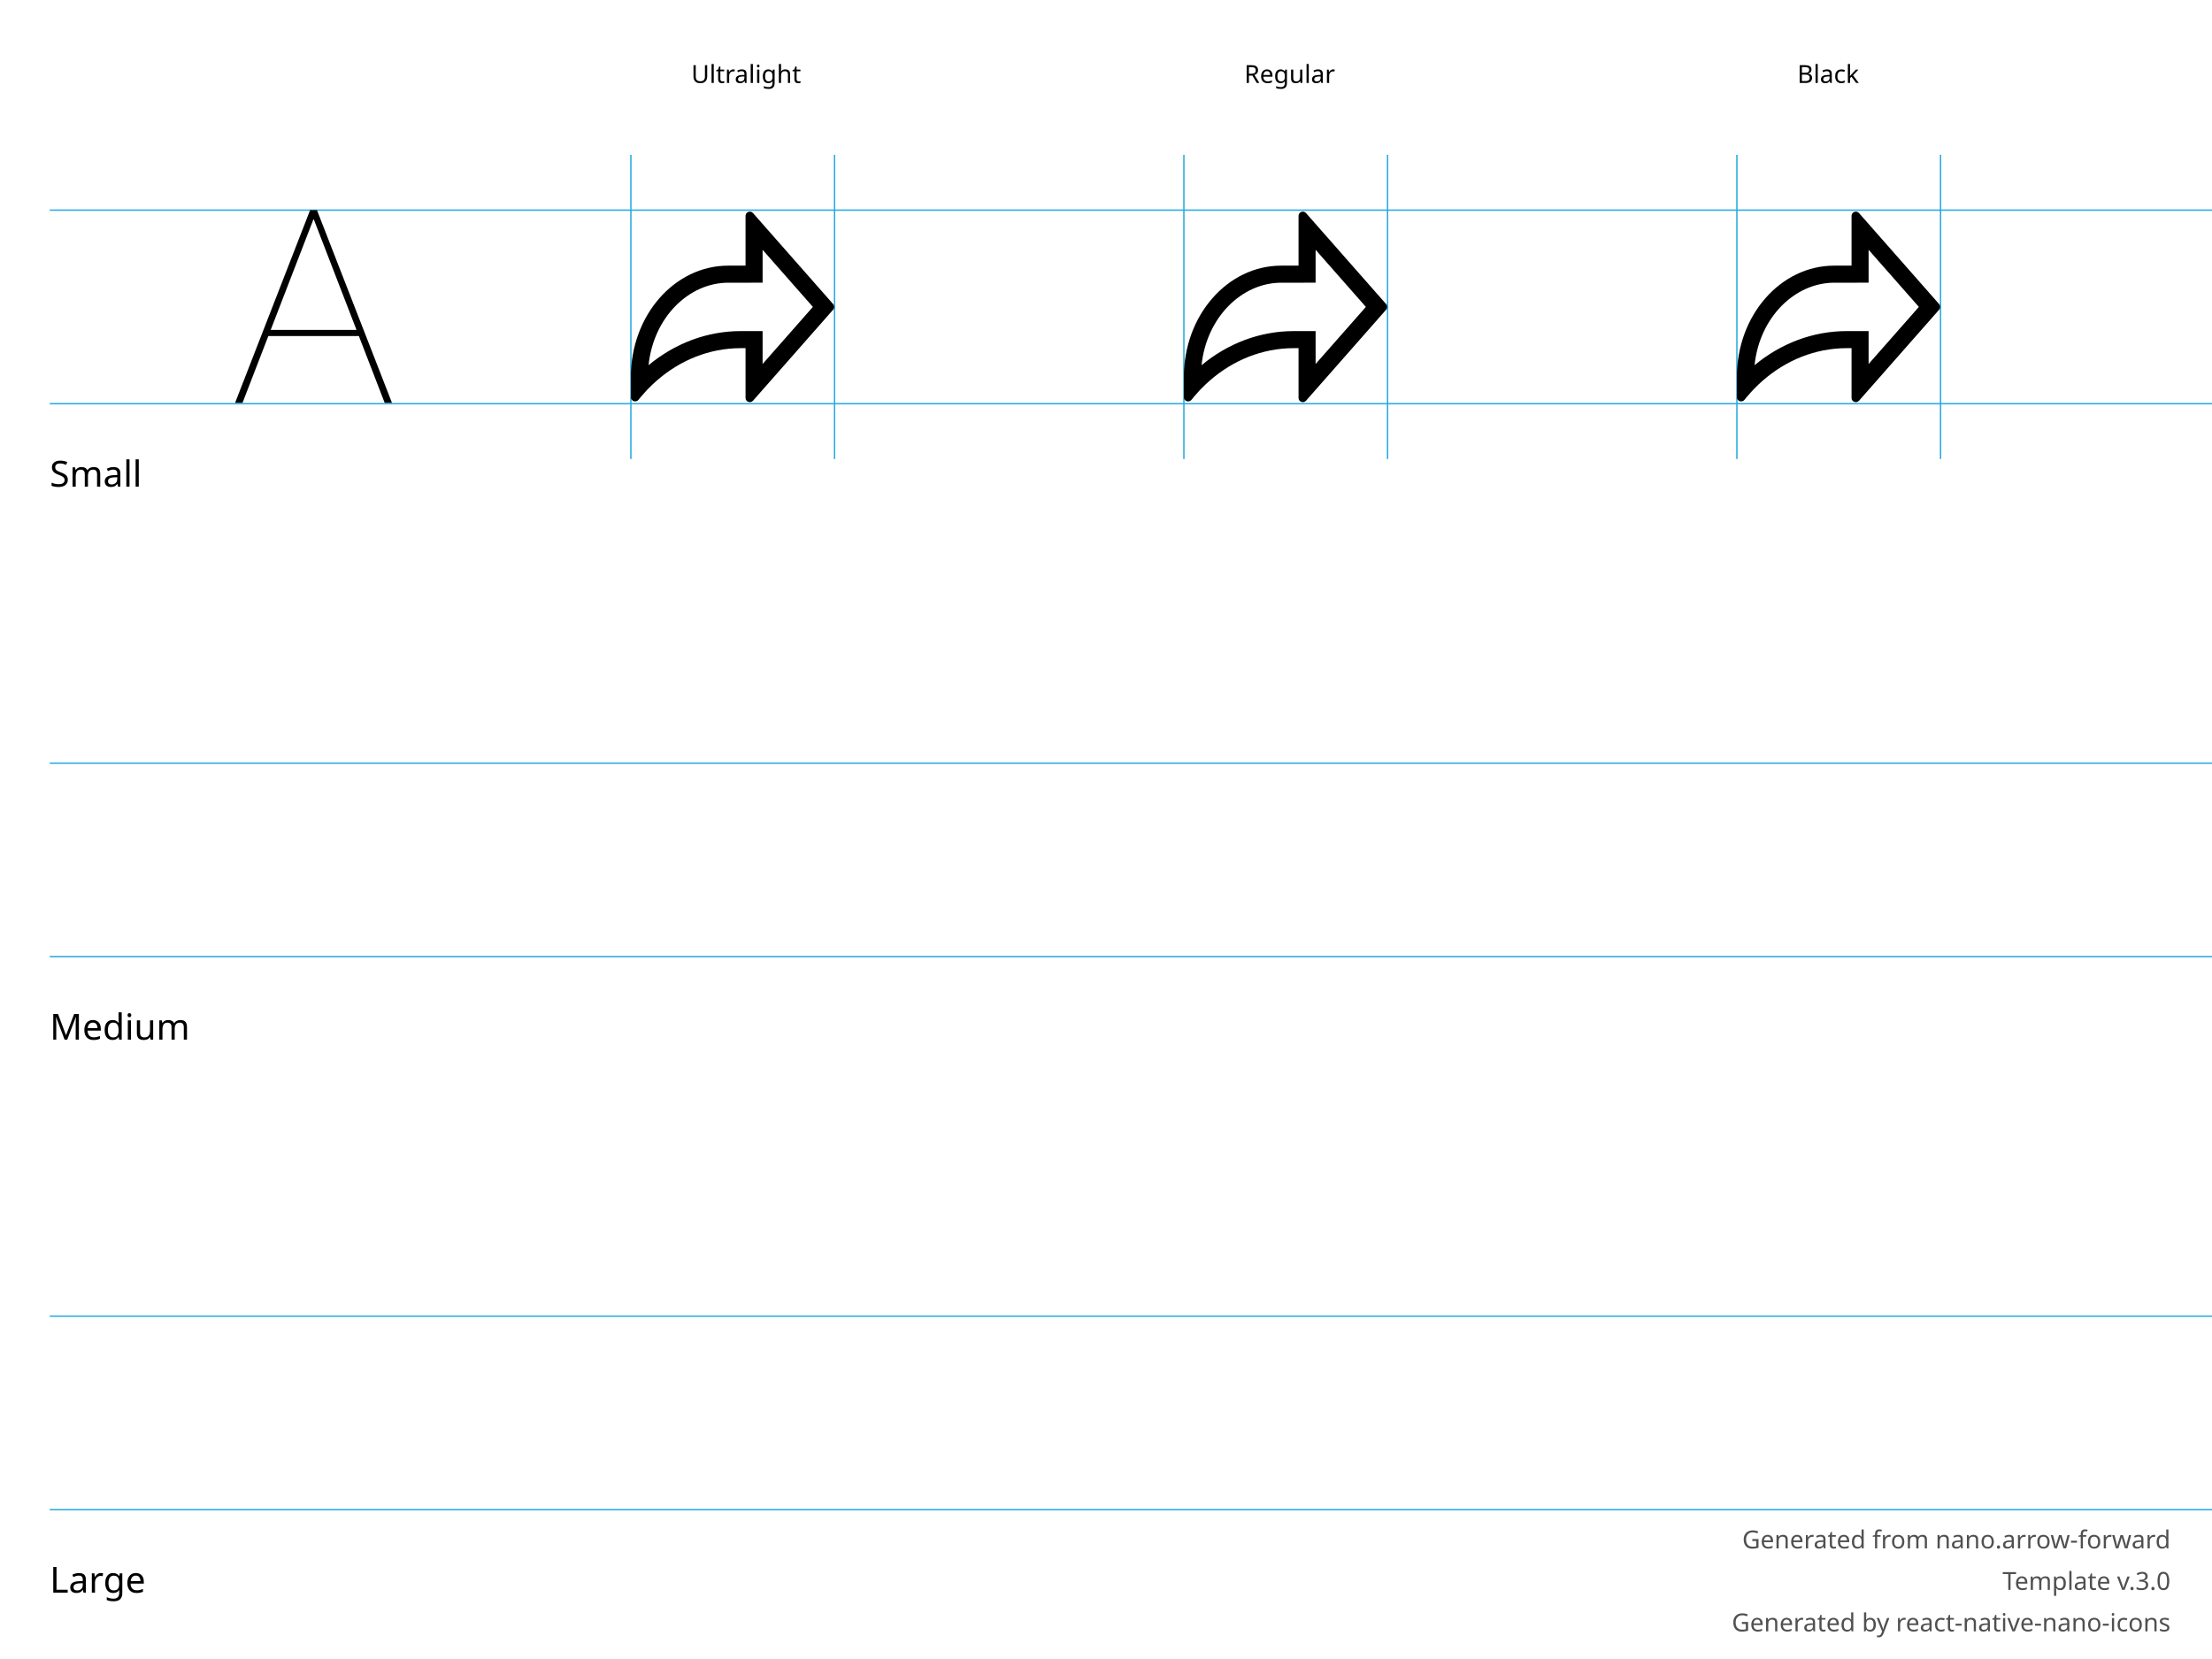
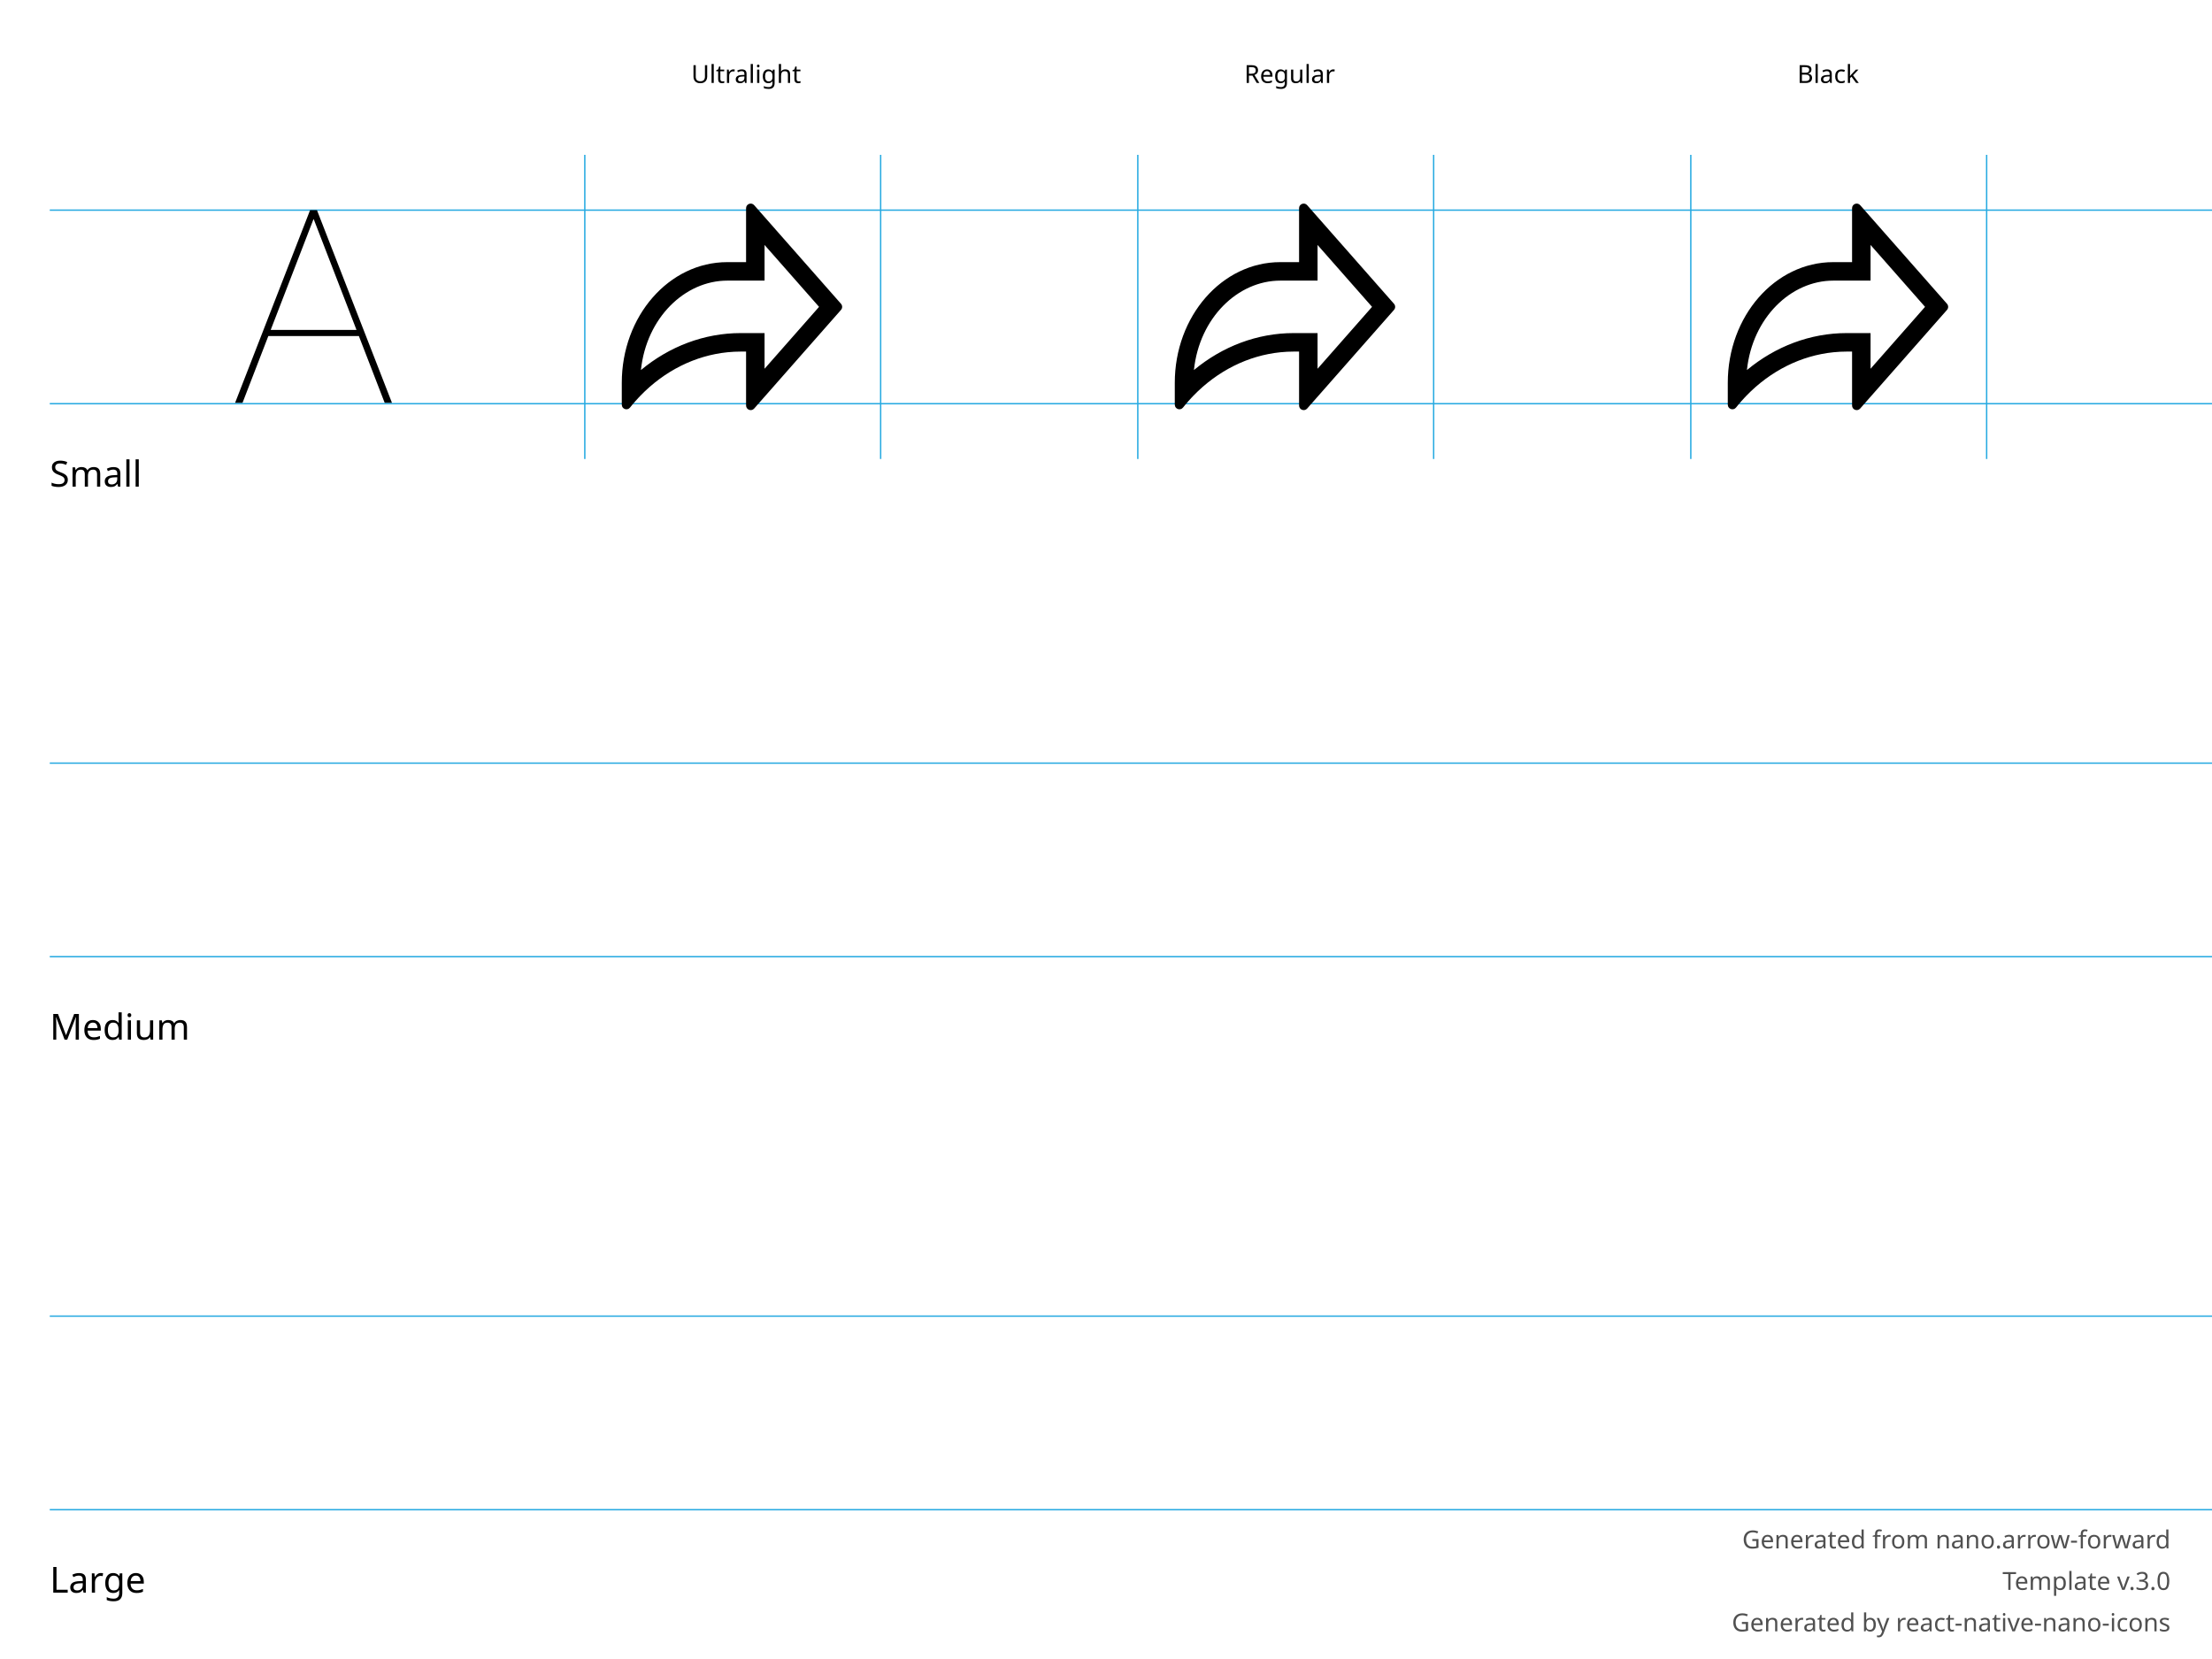
<svg xmlns="http://www.w3.org/2000/svg" width="800" height="600" version="1.1">
  <style>
    .monochrome-0 {fill:#000000}
    .multicolor-0:custom {fill:#000000}
  </style>
  <g id="Notes" font-family="'LucidaGrande', 'Lucida Grande', sans-serif" font-weight="500" font-size="13px">
    <rect x="0" y="0" width="800" height="600" fill="white" />
    <g font-weight="500" font-size="13px">
      <text x="18px" y="176px">Small</text>
      <text x="18px" y="376px">Medium</text>
      <text x="18px" y="576px">Large</text>
    </g>
    <g font-weight="300" font-size="9px">
      <text x="250px" y="30px">Ultralight</text>
      <text x="450px" y="30px">Regular</text>
      <text x="650px" y="30px">Black</text>
      <text id="descriptive-name" fill="#505050" x="785.0" y="560.0" text-anchor="end">Generated from nano.arrow-forward</text>
      <text id="template-version" fill="#505050" x="785.0" y="575.0" text-anchor="end">Template v.3.0</text>
      <text fill="#505050" x="785.0" y="590.0" text-anchor="end">Generated by react-native-nano-icons</text>
    </g>
  </g>
  <g id="Guides" stroke="rgb(39,170,225)" stroke-width="0.5px">
    <path id="Capline-S" d="M18,76 l800,0" />
    <path id="H-reference" d="M85,145.755 L87.685,145.755 L113.369,79.287 L114.052,79.287 L114.052,76 L112.148,76 L85,145.755 Z M95.693,121.536 L130.996,121.536 L130.263,119.313 L96.474,119.313 L95.693,121.536 Z M139.15,145.755 L141.787,145.755 L114.638,76 L113.466,76 L113.466,79.287 L139.15,145.755 Z" stroke="none" />
    <path id="Baseline-S" d="M18,146 l800,0" />
-     <path id="left-margin-Ultralight-S" d="M228.169,56 l0,110" />
-     <path id="right-margin-Ultralight-S" d="M301.831,56 l0,110" />
-     <path id="left-margin-Regular-S" d="M428.169,56 l0,110" />
-     <path id="right-margin-Regular-S" d="M501.831,56 l0,110" />
-     <path id="left-margin-Black-S" d="M628.169,56 l0,110" />
-     <path id="right-margin-Black-S" d="M701.831,56 l0,110" />
+     <path id="left-margin-Ultralight-S" d="M211.5,56 l0,110" />
+     <path id="right-margin-Ultralight-S" d="M318.5,56 l0,110" />
+     <path id="left-margin-Regular-S" d="M411.5,56 l0,110" />
+     <path id="right-margin-Regular-S" d="M518.5,56 l0,110" />
+     <path id="left-margin-Black-S" d="M611.5,56 l0,110" />
+     <path id="right-margin-Black-S" d="M718.5,56 l0,110" />
    <path id="Capline-M" d="M18,276 l800,0" />
    <path id="Baseline-M" d="M18,346 l800,0" />
    <path id="Capline-L" d="M18,476 l800,0" />
    <path id="Baseline-L" d="M18,546 l800,0" />
  </g>
  <g id="Symbols">
-     <g id="Ultralight-S" transform="matrix(3.085,0,0,3.085,215.828,61.659)">
+     <g id="Ultralight-S" transform="matrix(3.344,0,0,3.344,211.5,57.5)">
      <path class="monochrome-0 multicolor-0:custom" d="M27.709,15.661 C27.875,15.85 27.875,16.133 27.709,16.322 L18.317,26.99 C18.012,27.336 17.442,27.12 17.442,26.659 L17.442,20.829 L16.866,20.829 C16.389,20.829 15.913,20.853 15.442,20.901 C11.929,21.256 8.613,22.913 6,25.618 C5.935,25.685 5.871,25.753 5.807,25.822 C5.58,26.064 5.36,26.313 5.145,26.571 C5.063,26.669 4.983,26.768 4.903,26.868 L4.891,26.883 C4.596,27.253 4,27.044 4,26.571 L4,24.208 C4,16.999 9.108,11.155 15.409,11.155 L17.442,11.155 L17.442,5.325 C17.442,4.864 18.012,4.648 18.317,4.994 L27.709,15.661 Z M19.442,13.154 L15.409,13.155 C10.823,13.155 6.661,17.176 6.071,22.827 C9.15,20.27 12.917,18.829 16.866,18.829 L19.442,18.829 L19.442,22.686 L25.335,15.992 L19.442,9.298 L19.442,13.155 Z" />
    </g>
-     <g id="Regular-S" transform="matrix(3.085,0,0,3.085,415.828,61.659)">
+     <g id="Regular-S" transform="matrix(3.344,0,0,3.344,411.5,57.5)">
      <path class="monochrome-0 multicolor-0:custom" d="M27.709,15.661 C27.875,15.85 27.875,16.133 27.709,16.322 L18.317,26.99 C18.012,27.336 17.442,27.12 17.442,26.659 L17.442,20.829 L16.866,20.829 C16.389,20.829 15.913,20.853 15.442,20.901 C11.929,21.256 8.613,22.913 6,25.618 C5.935,25.685 5.871,25.753 5.807,25.822 C5.58,26.064 5.36,26.313 5.145,26.571 C5.063,26.669 4.983,26.768 4.903,26.868 L4.891,26.883 C4.596,27.253 4,27.044 4,26.571 L4,24.208 C4,16.999 9.108,11.155 15.409,11.155 L17.442,11.155 L17.442,5.325 C17.442,4.864 18.012,4.648 18.317,4.994 L27.709,15.661 Z M19.442,13.154 L15.409,13.155 C10.823,13.155 6.661,17.176 6.071,22.827 C9.15,20.27 12.917,18.829 16.866,18.829 L19.442,18.829 L19.442,22.686 L25.335,15.992 L19.442,9.298 L19.442,13.155 Z" />
    </g>
-     <g id="Black-S" transform="matrix(3.085,0,0,3.085,615.828,61.659)">
+     <g id="Black-S" transform="matrix(3.344,0,0,3.344,611.5,57.5)">
      <path class="monochrome-0 multicolor-0:custom" d="M27.709,15.661 C27.875,15.85 27.875,16.133 27.709,16.322 L18.317,26.99 C18.012,27.336 17.442,27.12 17.442,26.659 L17.442,20.829 L16.866,20.829 C16.389,20.829 15.913,20.853 15.442,20.901 C11.929,21.256 8.613,22.913 6,25.618 C5.935,25.685 5.871,25.753 5.807,25.822 C5.58,26.064 5.36,26.313 5.145,26.571 C5.063,26.669 4.983,26.768 4.903,26.868 L4.891,26.883 C4.596,27.253 4,27.044 4,26.571 L4,24.208 C4,16.999 9.108,11.155 15.409,11.155 L17.442,11.155 L17.442,5.325 C17.442,4.864 18.012,4.648 18.317,4.994 L27.709,15.661 Z M19.442,13.154 L15.409,13.155 C10.823,13.155 6.661,17.176 6.071,22.827 C9.15,20.27 12.917,18.829 16.866,18.829 L19.442,18.829 L19.442,22.686 L25.335,15.992 L19.442,9.298 L19.442,13.155 Z" />
    </g>
  </g>
</svg>
